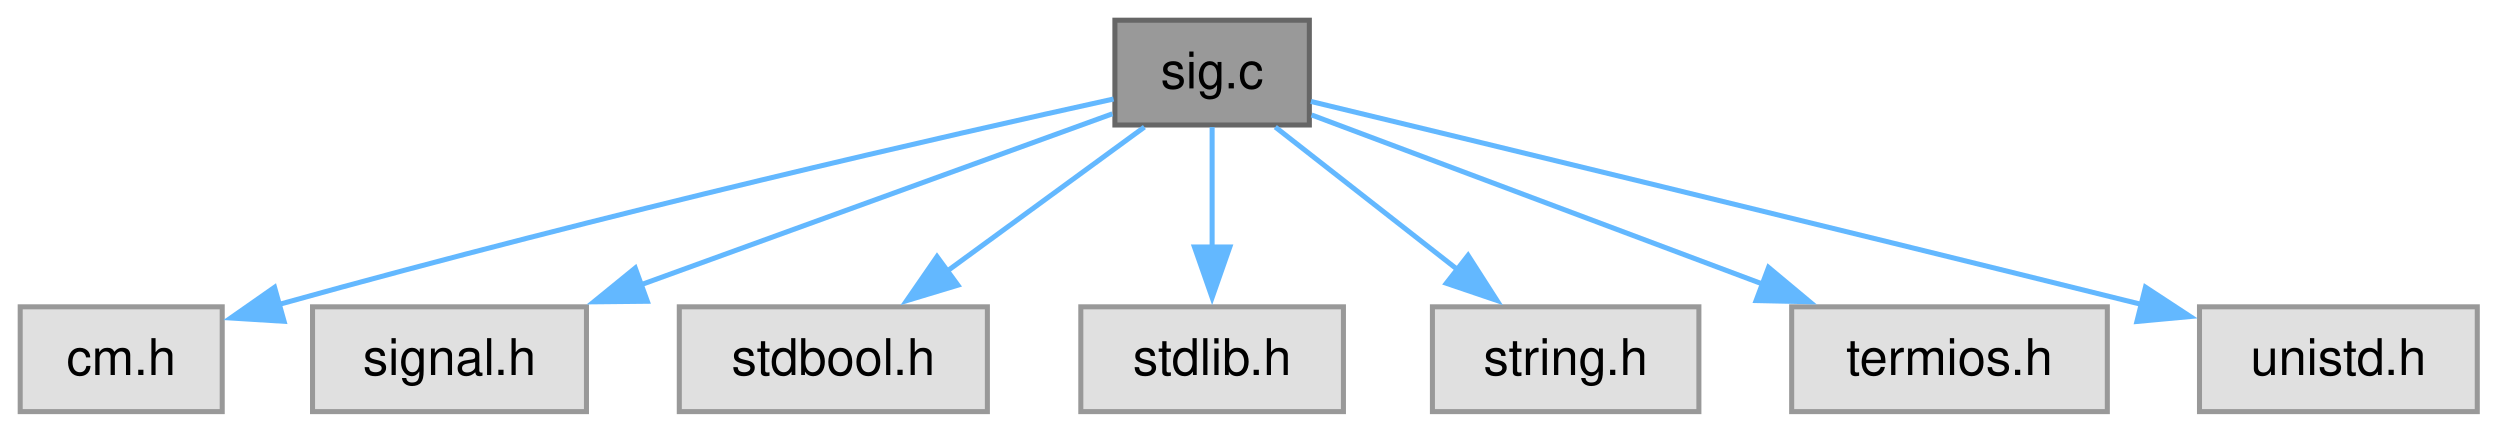
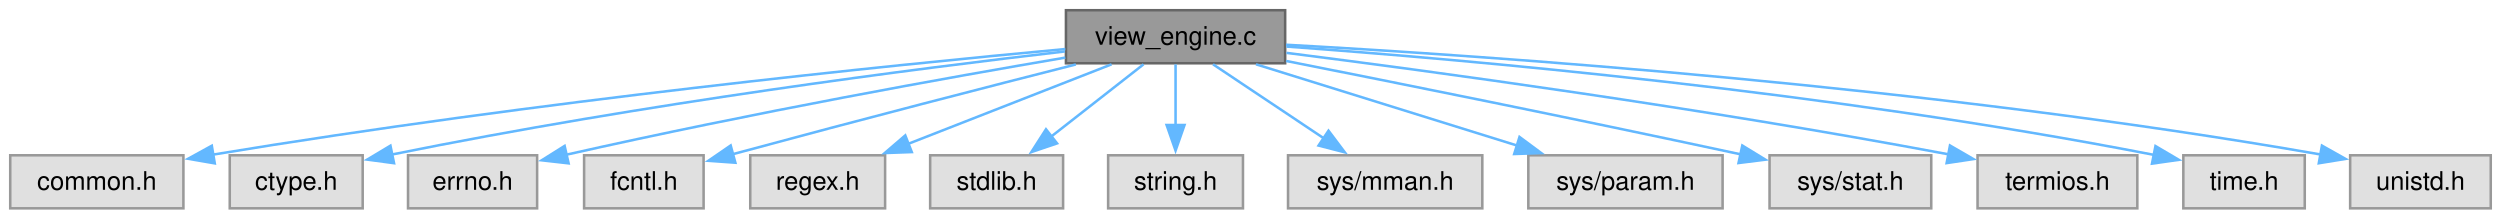
- <svg xmlns="http://www.w3.org/2000/svg" xmlns:xlink="http://www.w3.org/1999/xlink" width="495pt" height="86pt" viewBox="0.00 0.00 495.00 86.00">
+ <svg xmlns="http://www.w3.org/2000/svg" xmlns:xlink="http://www.w3.org/1999/xlink" width="978pt" height="86pt" viewBox="0.00 0.00 978.00 86.00">
  <g id="graph0" class="graph" transform="scale(1 1) rotate(0) translate(4 81.5)">
    <g id="Node000001" class="node">
      <g id="a_Node000001">
-         <a xlink:title="signal handling for interrupt signals">
-           <polygon fill="#999999" stroke="#666666" points="255.25,-77.5 216.75,-77.5 216.75,-56.75 255.25,-56.75 255.25,-77.5" />
-           <text xml:space="preserve" text-anchor="middle" x="236" y="-64" font-family="Helvetica,sans-Serif" font-size="10.00">sig.c</text>
+         <a xlink:title="The working part of View.">
+           <polygon fill="#999999" stroke="#666666" points="498.75,-77.5 413,-77.5 413,-56.75 498.75,-56.75 498.75,-77.5" />
+           <text xml:space="preserve" text-anchor="middle" x="455.88" y="-64" font-family="Helvetica,sans-Serif" font-size="10.00">view_engine.c</text>
        </a>
      </g>
    </g>
    <g id="Node000002" class="node">
      <g id="a_Node000002">
        <a xlink:title=" ">
-           <polygon fill="#e0e0e0" stroke="#999999" points="40,-20.75 0,-20.75 0,0 40,0 40,-20.75" />
-           <text xml:space="preserve" text-anchor="middle" x="20" y="-7.25" font-family="Helvetica,sans-Serif" font-size="10.00">cm.h</text>
+           <polygon fill="#e0e0e0" stroke="#999999" points="67.75,-20.75 0,-20.75 0,0 67.75,0 67.75,-20.75" />
+           <text xml:space="preserve" text-anchor="middle" x="33.88" y="-7.25" font-family="Helvetica,sans-Serif" font-size="10.00">common.h</text>
        </a>
      </g>
    </g>
    <g id="edge1_Node000001_Node000002" class="edge">
      <g id="a_edge1_Node000001_Node000002">
        <a xlink:title=" ">
-           <path fill="none" stroke="#63b8ff" d="M216.49,-61.9C184.15,-54.78 117.17,-39.59 51.22,-21.22" />
-           <polygon fill="#63b8ff" stroke="#63b8ff" points="52.25,-17.88 41.68,-18.54 50.36,-24.61 52.25,-17.88" />
+           <path fill="none" stroke="#63b8ff" d="M412.77,-62.32C344.25,-55.97 206.05,-41.97 79.15,-20.99" />
+           <polygon fill="#63b8ff" stroke="#63b8ff" points="80.02,-17.59 69.58,-19.39 78.86,-24.49 80.02,-17.59" />
        </a>
      </g>
    </g>
    <g id="Node000003" class="node">
      <g id="a_Node000003">
        <a xlink:title=" ">
-           <polygon fill="#e0e0e0" stroke="#999999" points="112.12,-20.75 57.88,-20.75 57.88,0 112.12,0 112.12,-20.75" />
-           <text xml:space="preserve" text-anchor="middle" x="85" y="-7.25" font-family="Helvetica,sans-Serif" font-size="10.00">signal.h</text>
+           <polygon fill="#e0e0e0" stroke="#999999" points="137.88,-20.75 85.88,-20.75 85.88,0 137.88,0 137.88,-20.75" />
+           <text xml:space="preserve" text-anchor="middle" x="111.88" y="-7.25" font-family="Helvetica,sans-Serif" font-size="10.00">ctype.h</text>
        </a>
      </g>
    </g>
    <g id="edge2_Node000001_Node000003" class="edge">
      <g id="a_edge2_Node000001_Node000003">
        <a xlink:title=" ">
-           <path fill="none" stroke="#63b8ff" d="M216.26,-58.97C192.65,-50.41 152.62,-35.89 122.96,-25.14" />
-           <polygon fill="#63b8ff" stroke="#63b8ff" points="124.17,-21.85 113.57,-21.74 121.78,-28.43 124.17,-21.85" />
+           <path fill="none" stroke="#63b8ff" d="M412.61,-61.38C354.77,-54.68 248.87,-41.19 149.33,-21.06" />
+           <polygon fill="#63b8ff" stroke="#63b8ff" points="150.15,-17.66 139.65,-19.07 148.74,-24.51 150.15,-17.66" />
        </a>
      </g>
    </g>
    <g id="Node000004" class="node">
      <g id="a_Node000004">
        <a xlink:title=" ">
-           <polygon fill="#e0e0e0" stroke="#999999" points="191.5,-20.75 130.5,-20.75 130.5,0 191.5,0 191.5,-20.75" />
-           <text xml:space="preserve" text-anchor="middle" x="161" y="-7.25" font-family="Helvetica,sans-Serif" font-size="10.00">stdbool.h</text>
+           <polygon fill="#e0e0e0" stroke="#999999" points="206.12,-20.75 155.62,-20.75 155.62,0 206.12,0 206.12,-20.75" />
+           <text xml:space="preserve" text-anchor="middle" x="180.88" y="-7.25" font-family="Helvetica,sans-Serif" font-size="10.00">errno.h</text>
        </a>
      </g>
    </g>
    <g id="edge3_Node000001_Node000004" class="edge">
      <g id="a_edge3_Node000001_Node000004">
        <a xlink:title=" ">
-           <path fill="none" stroke="#63b8ff" d="M222.59,-56.34C211.71,-48.4 196.14,-37.03 183.38,-27.71" />
-           <polygon fill="#63b8ff" stroke="#63b8ff" points="185.66,-25.04 175.51,-21.97 181.53,-30.69 185.66,-25.04" />
+           <path fill="none" stroke="#63b8ff" d="M412.75,-58.97C366.82,-51.14 291.75,-37.69 217.4,-20.95" />
+           <polygon fill="#63b8ff" stroke="#63b8ff" points="218.44,-17.6 207.91,-18.79 216.88,-24.42 218.44,-17.6" />
        </a>
      </g>
    </g>
    <g id="Node000005" class="node">
      <g id="a_Node000005">
        <a xlink:title=" ">
-           <polygon fill="#e0e0e0" stroke="#999999" points="262,-20.75 210,-20.75 210,0 262,0 262,-20.75" />
-           <text xml:space="preserve" text-anchor="middle" x="236" y="-7.25" font-family="Helvetica,sans-Serif" font-size="10.00">stdlib.h</text>
+           <polygon fill="#e0e0e0" stroke="#999999" points="271.25,-20.75 224.5,-20.75 224.5,0 271.25,0 271.25,-20.75" />
+           <text xml:space="preserve" text-anchor="middle" x="247.88" y="-7.25" font-family="Helvetica,sans-Serif" font-size="10.00">fcntl.h</text>
        </a>
      </g>
    </g>
    <g id="edge4_Node000001_Node000005" class="edge">
      <g id="a_edge4_Node000001_Node000005">
        <a xlink:title=" ">
-           <path fill="none" stroke="#63b8ff" d="M236,-56.34C236,-49.72 236,-40.72 236,-32.52" />
-           <polygon fill="#63b8ff" stroke="#63b8ff" points="239.5,-32.59 236,-22.59 232.5,-32.59 239.5,-32.59" />
+           <path fill="none" stroke="#63b8ff" d="M416.88,-56.29C383.73,-47.87 334.59,-35.24 282.75,-21.21" />
+           <polygon fill="#63b8ff" stroke="#63b8ff" points="283.68,-17.84 273.11,-18.6 281.84,-24.59 283.68,-17.84" />
        </a>
      </g>
    </g>
    <g id="Node000006" class="node">
      <g id="a_Node000006">
        <a xlink:title=" ">
-           <polygon fill="#e0e0e0" stroke="#999999" points="332.38,-20.75 279.62,-20.75 279.62,0 332.38,0 332.38,-20.75" />
-           <text xml:space="preserve" text-anchor="middle" x="306" y="-7.25" font-family="Helvetica,sans-Serif" font-size="10.00">string.h</text>
+           <polygon fill="#e0e0e0" stroke="#999999" points="342.25,-20.75 289.5,-20.75 289.5,0 342.25,0 342.25,-20.75" />
+           <text xml:space="preserve" text-anchor="middle" x="315.88" y="-7.25" font-family="Helvetica,sans-Serif" font-size="10.00">regex.h</text>
        </a>
      </g>
    </g>
    <g id="edge5_Node000001_Node000006" class="edge">
      <g id="a_edge5_Node000001_Node000006">
        <a xlink:title=" ">
-           <path fill="none" stroke="#63b8ff" d="M248.51,-56.34C258.57,-48.47 272.91,-37.25 284.76,-27.99" />
-           <polygon fill="#63b8ff" stroke="#63b8ff" points="286.68,-30.93 292.4,-22.01 282.37,-25.41 286.68,-30.93" />
+           <path fill="none" stroke="#63b8ff" d="M430.85,-56.34C408.65,-47.66 375.99,-34.88 351.14,-25.17" />
+           <polygon fill="#63b8ff" stroke="#63b8ff" points="352.69,-22.01 342.1,-21.63 350.14,-28.53 352.69,-22.01" />
        </a>
      </g>
    </g>
    <g id="Node000007" class="node">
      <g id="a_Node000007">
        <a xlink:title=" ">
-           <polygon fill="#e0e0e0" stroke="#999999" points="413.25,-20.75 350.75,-20.75 350.75,0 413.25,0 413.25,-20.75" />
-           <text xml:space="preserve" text-anchor="middle" x="382" y="-7.25" font-family="Helvetica,sans-Serif" font-size="10.00">termios.h</text>
+           <polygon fill="#e0e0e0" stroke="#999999" points="411.88,-20.75 359.88,-20.75 359.88,0 411.88,0 411.88,-20.75" />
+           <text xml:space="preserve" text-anchor="middle" x="385.88" y="-7.25" font-family="Helvetica,sans-Serif" font-size="10.00">stdlib.h</text>
        </a>
      </g>
    </g>
    <g id="edge6_Node000001_Node000007" class="edge">
      <g id="a_edge6_Node000001_Node000007">
        <a xlink:title=" ">
-           <path fill="none" stroke="#63b8ff" d="M255.69,-58.74C278.5,-50.19 316.59,-35.9 344.99,-25.26" />
-           <polygon fill="#63b8ff" stroke="#63b8ff" points="346.17,-28.55 354.31,-21.76 343.71,-21.99 346.17,-28.55" />
+           <path fill="none" stroke="#63b8ff" d="M443.36,-56.34C433.31,-48.47 418.96,-37.25 407.12,-27.99" />
+           <polygon fill="#63b8ff" stroke="#63b8ff" points="409.51,-25.41 399.47,-22.01 405.19,-30.93 409.51,-25.41" />
        </a>
      </g>
    </g>
    <g id="Node000008" class="node">
      <g id="a_Node000008">
        <a xlink:title=" ">
-           <polygon fill="#e0e0e0" stroke="#999999" points="486.5,-20.75 431.5,-20.75 431.5,0 486.5,0 486.5,-20.75" />
-           <text xml:space="preserve" text-anchor="middle" x="459" y="-7.25" font-family="Helvetica,sans-Serif" font-size="10.00">unistd.h</text>
+           <polygon fill="#e0e0e0" stroke="#999999" points="482.25,-20.75 429.5,-20.75 429.5,0 482.25,0 482.25,-20.75" />
+           <text xml:space="preserve" text-anchor="middle" x="455.88" y="-7.25" font-family="Helvetica,sans-Serif" font-size="10.00">string.h</text>
        </a>
      </g>
    </g>
    <g id="edge7_Node000001_Node000008" class="edge">
      <g id="a_edge7_Node000001_Node000008">
        <a xlink:title=" ">
-           <path fill="none" stroke="#63b8ff" d="M255.56,-61.41C287.68,-53.66 353.88,-37.64 420.08,-21.21" />
-           <polygon fill="#63b8ff" stroke="#63b8ff" points="420.8,-24.64 429.66,-18.83 419.11,-17.85 420.8,-24.64" />
+           <path fill="none" stroke="#63b8ff" d="M455.88,-56.34C455.88,-49.72 455.88,-40.72 455.88,-32.52" />
+           <polygon fill="#63b8ff" stroke="#63b8ff" points="459.38,-32.59 455.88,-22.59 452.38,-32.59 459.38,-32.59" />
+         </a>
+       </g>
+     </g>
+     <g id="Node000009" class="node">
+       <g id="a_Node000009">
+         <a xlink:title=" ">
+           <polygon fill="#e0e0e0" stroke="#999999" points="575.88,-20.75 499.88,-20.75 499.88,0 575.88,0 575.88,-20.75" />
+           <text xml:space="preserve" text-anchor="middle" x="537.88" y="-7.25" font-family="Helvetica,sans-Serif" font-size="10.00">sys/mman.h</text>
+         </a>
+       </g>
+     </g>
+     <g id="edge8_Node000001_Node000009" class="edge">
+       <g id="a_edge8_Node000001_Node000009">
+         <a xlink:title=" ">
+           <path fill="none" stroke="#63b8ff" d="M470.53,-56.34C482.55,-48.32 499.79,-36.81 513.81,-27.44" />
+           <polygon fill="#63b8ff" stroke="#63b8ff" points="515.71,-30.38 522.08,-21.92 511.82,-24.56 515.71,-30.38" />
+         </a>
+       </g>
+     </g>
+     <g id="Node000010" class="node">
+       <g id="a_Node000010">
+         <a xlink:title=" ">
+           <polygon fill="#e0e0e0" stroke="#999999" points="669.88,-20.75 593.88,-20.75 593.88,0 669.88,0 669.88,-20.75" />
+           <text xml:space="preserve" text-anchor="middle" x="631.88" y="-7.25" font-family="Helvetica,sans-Serif" font-size="10.00">sys/param.h</text>
+         </a>
+       </g>
+     </g>
+     <g id="edge9_Node000001_Node000010" class="edge">
+       <g id="a_edge9_Node000001_Node000010">
+         <a xlink:title=" ">
+           <path fill="none" stroke="#63b8ff" d="M487.34,-56.34C515.91,-47.45 558.26,-34.27 589.74,-24.48" />
+           <polygon fill="#63b8ff" stroke="#63b8ff" points="590.43,-27.93 598.94,-21.62 588.35,-21.25 590.43,-27.93" />
+         </a>
+       </g>
+     </g>
+     <g id="Node000011" class="node">
+       <g id="a_Node000011">
+         <a xlink:title=" ">
+           <polygon fill="#e0e0e0" stroke="#999999" points="751.5,-20.75 688.25,-20.75 688.25,0 751.5,0 751.5,-20.75" />
+           <text xml:space="preserve" text-anchor="middle" x="719.88" y="-7.25" font-family="Helvetica,sans-Serif" font-size="10.00">sys/stat.h</text>
+         </a>
+       </g>
+     </g>
+     <g id="edge10_Node000001_Node000011" class="edge">
+       <g id="a_edge10_Node000001_Node000011">
+         <a xlink:title=" ">
+           <path fill="none" stroke="#63b8ff" d="M499.11,-57.65C541.8,-49.21 609.22,-35.68 677.2,-21.07" />
+           <polygon fill="#63b8ff" stroke="#63b8ff" points="677.59,-24.57 686.63,-19.04 676.11,-17.73 677.59,-24.57" />
+         </a>
+       </g>
+     </g>
+     <g id="Node000012" class="node">
+       <g id="a_Node000012">
+         <a xlink:title=" ">
+           <polygon fill="#e0e0e0" stroke="#999999" points="832.12,-20.75 769.62,-20.75 769.62,0 832.12,0 832.12,-20.75" />
+           <text xml:space="preserve" text-anchor="middle" x="800.88" y="-7.25" font-family="Helvetica,sans-Serif" font-size="10.00">termios.h</text>
+         </a>
+       </g>
+     </g>
+     <g id="edge11_Node000001_Node000012" class="edge">
+       <g id="a_edge11_Node000001_Node000012">
+         <a xlink:title=" ">
+           <path fill="none" stroke="#63b8ff" d="M499.25,-60.82C556.36,-53.58 660.13,-39.56 758.18,-21.14" />
+           <polygon fill="#63b8ff" stroke="#63b8ff" points="758.83,-24.58 768,-19.27 757.52,-17.7 758.83,-24.58" />
+         </a>
+       </g>
+     </g>
+     <g id="Node000013" class="node">
+       <g id="a_Node000013">
+         <a xlink:title=" ">
+           <polygon fill="#e0e0e0" stroke="#999999" points="897.62,-20.75 850.12,-20.75 850.12,0 897.62,0 897.62,-20.75" />
+           <text xml:space="preserve" text-anchor="middle" x="873.88" y="-7.25" font-family="Helvetica,sans-Serif" font-size="10.00">time.h</text>
+         </a>
+       </g>
+     </g>
+     <g id="edge12_Node000001_Node000013" class="edge">
+       <g id="a_edge12_Node000001_Node000013">
+         <a xlink:title=" ">
+           <path fill="none" stroke="#63b8ff" d="M499.24,-63.28C568.87,-58.22 709.99,-45.95 838.62,-20.91" />
+           <polygon fill="#63b8ff" stroke="#63b8ff" points="839.22,-24.36 848.35,-18.98 837.86,-17.49 839.22,-24.36" />
+         </a>
+       </g>
+     </g>
+     <g id="Node000014" class="node">
+       <g id="a_Node000014">
+         <a xlink:title=" ">
+           <polygon fill="#e0e0e0" stroke="#999999" points="970.38,-20.75 915.38,-20.75 915.38,0 970.38,0 970.38,-20.75" />
+           <text xml:space="preserve" text-anchor="middle" x="942.88" y="-7.25" font-family="Helvetica,sans-Serif" font-size="10.00">unistd.h</text>
+         </a>
+       </g>
+     </g>
+     <g id="edge13_Node000001_Node000014" class="edge">
+       <g id="a_edge13_Node000001_Node000014">
+         <a xlink:title=" ">
+           <path fill="none" stroke="#63b8ff" d="M499.09,-64C577.87,-59.65 750.22,-47.93 904.02,-21.03" />
+           <polygon fill="#63b8ff" stroke="#63b8ff" points="904.34,-24.53 913.57,-19.34 903.11,-17.64 904.34,-24.53" />
        </a>
      </g>
    </g>
  </g>
</svg>
